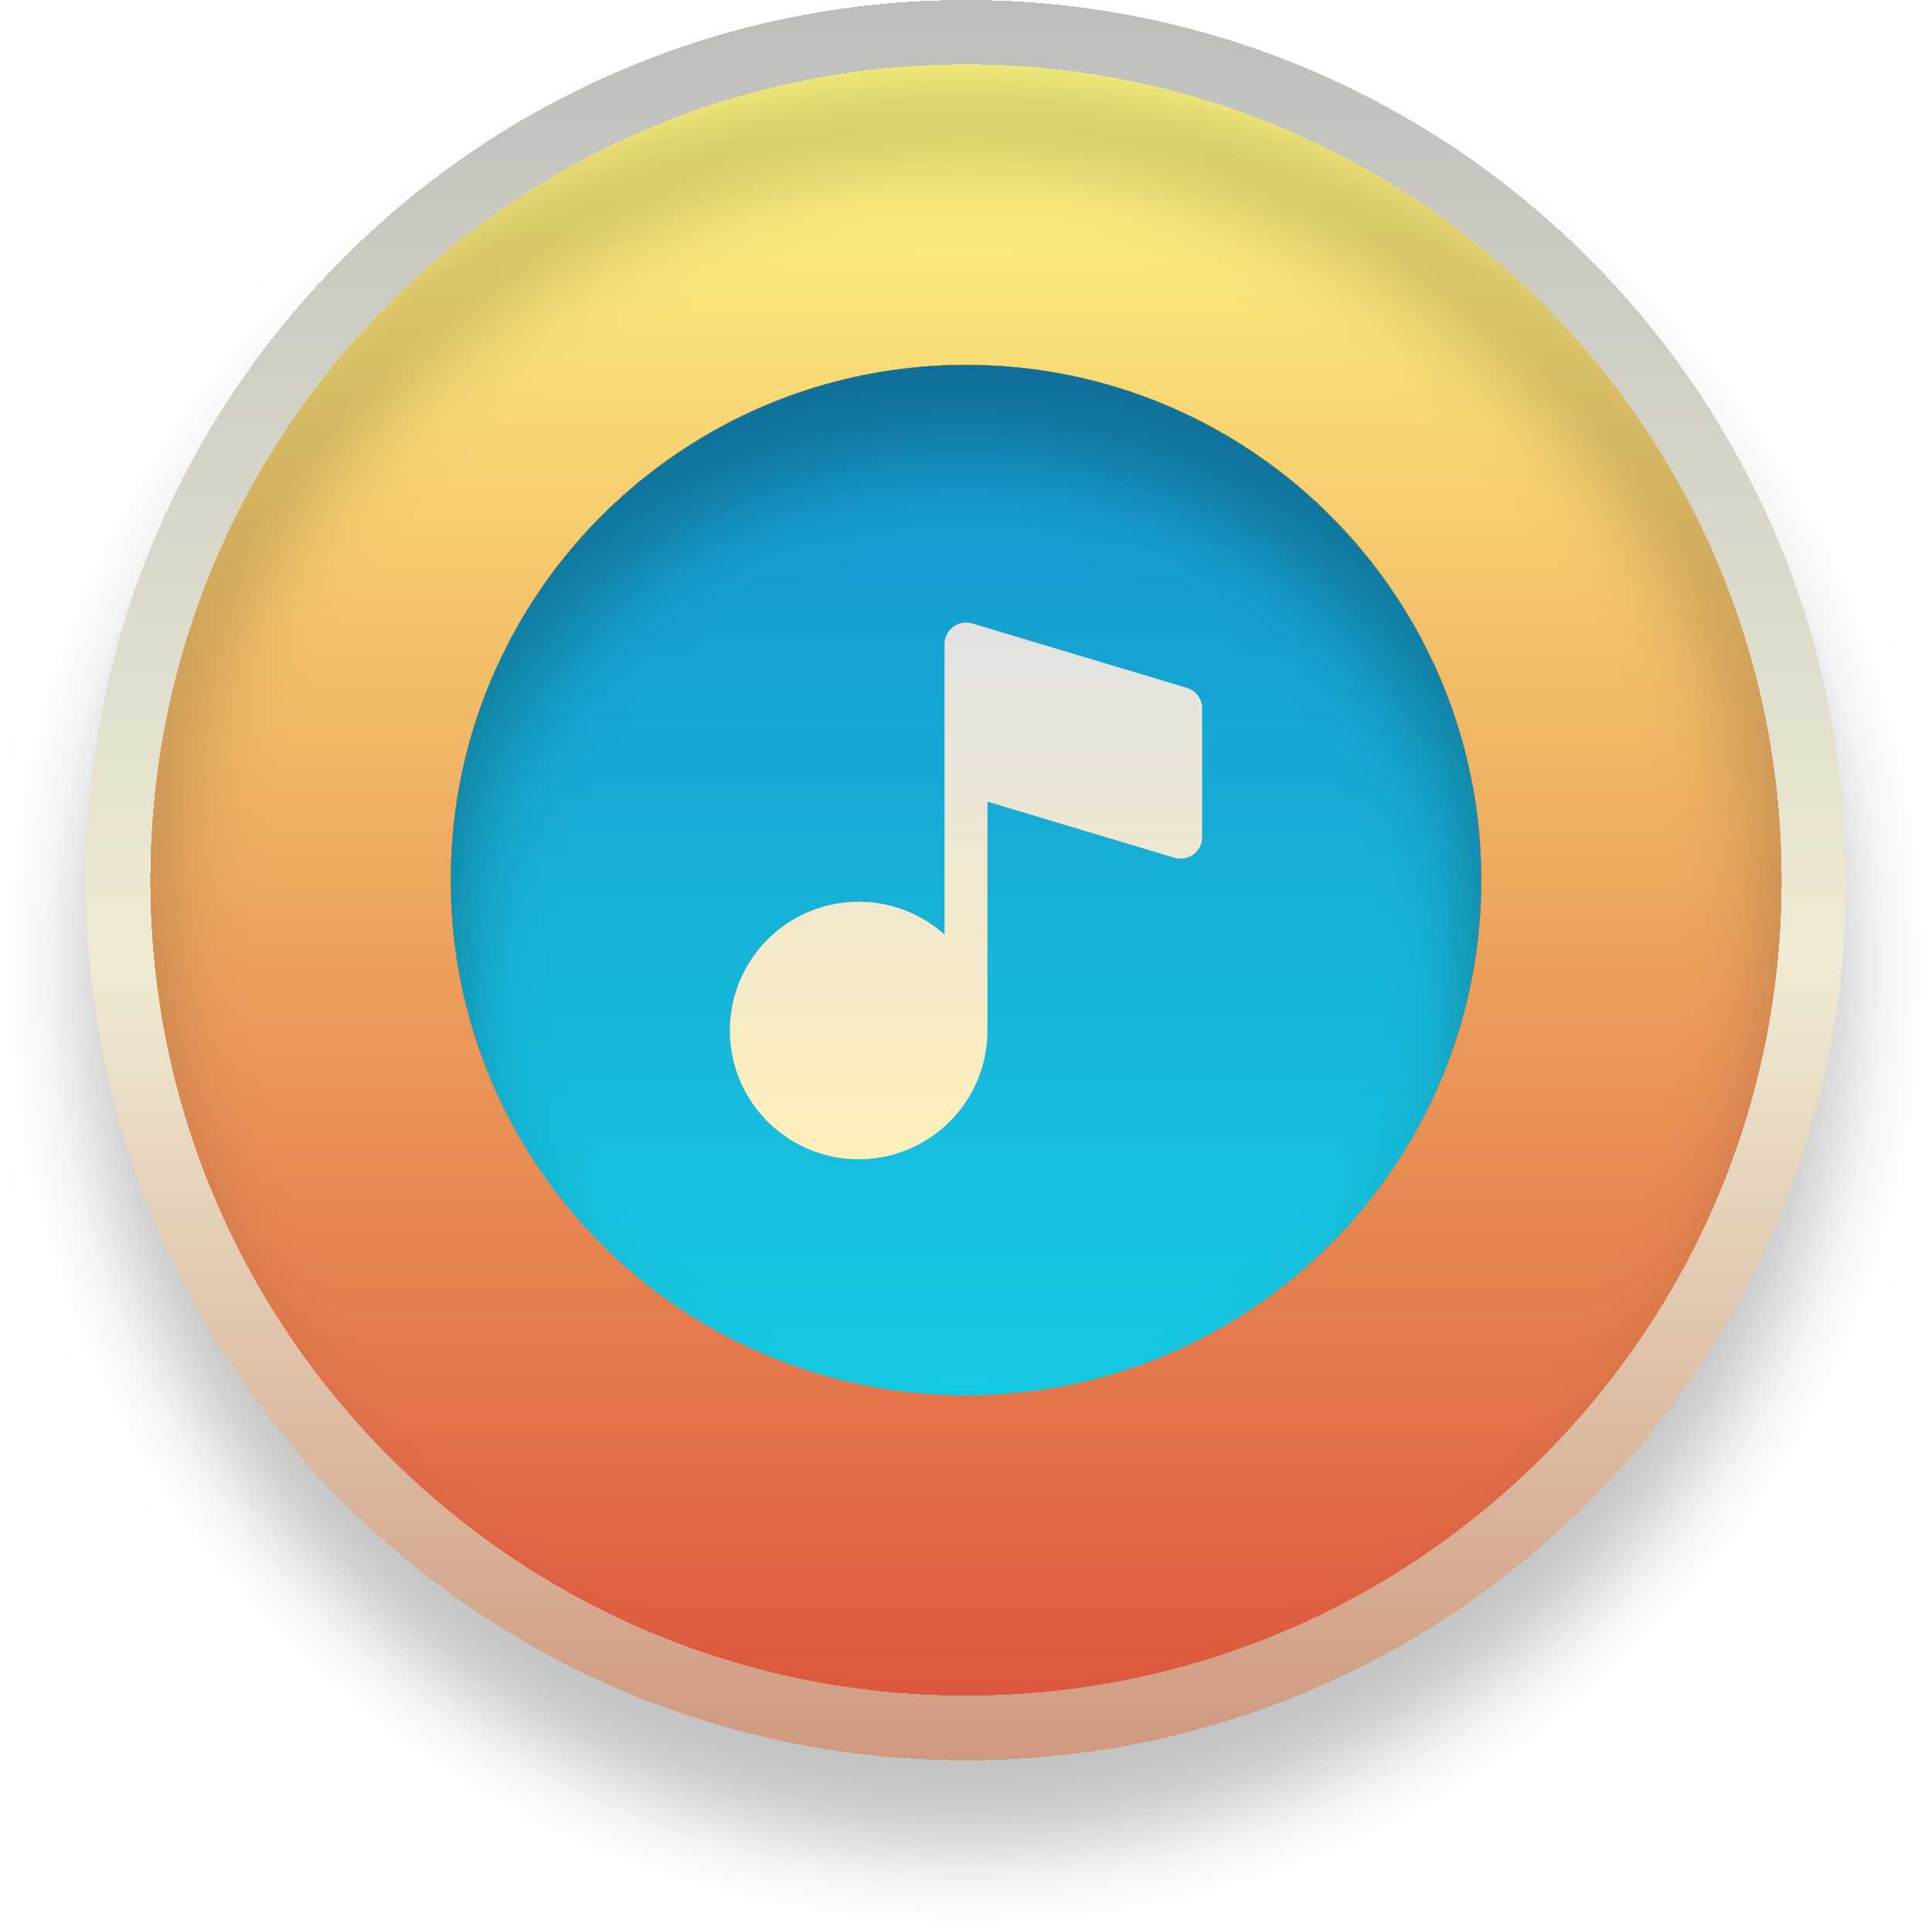
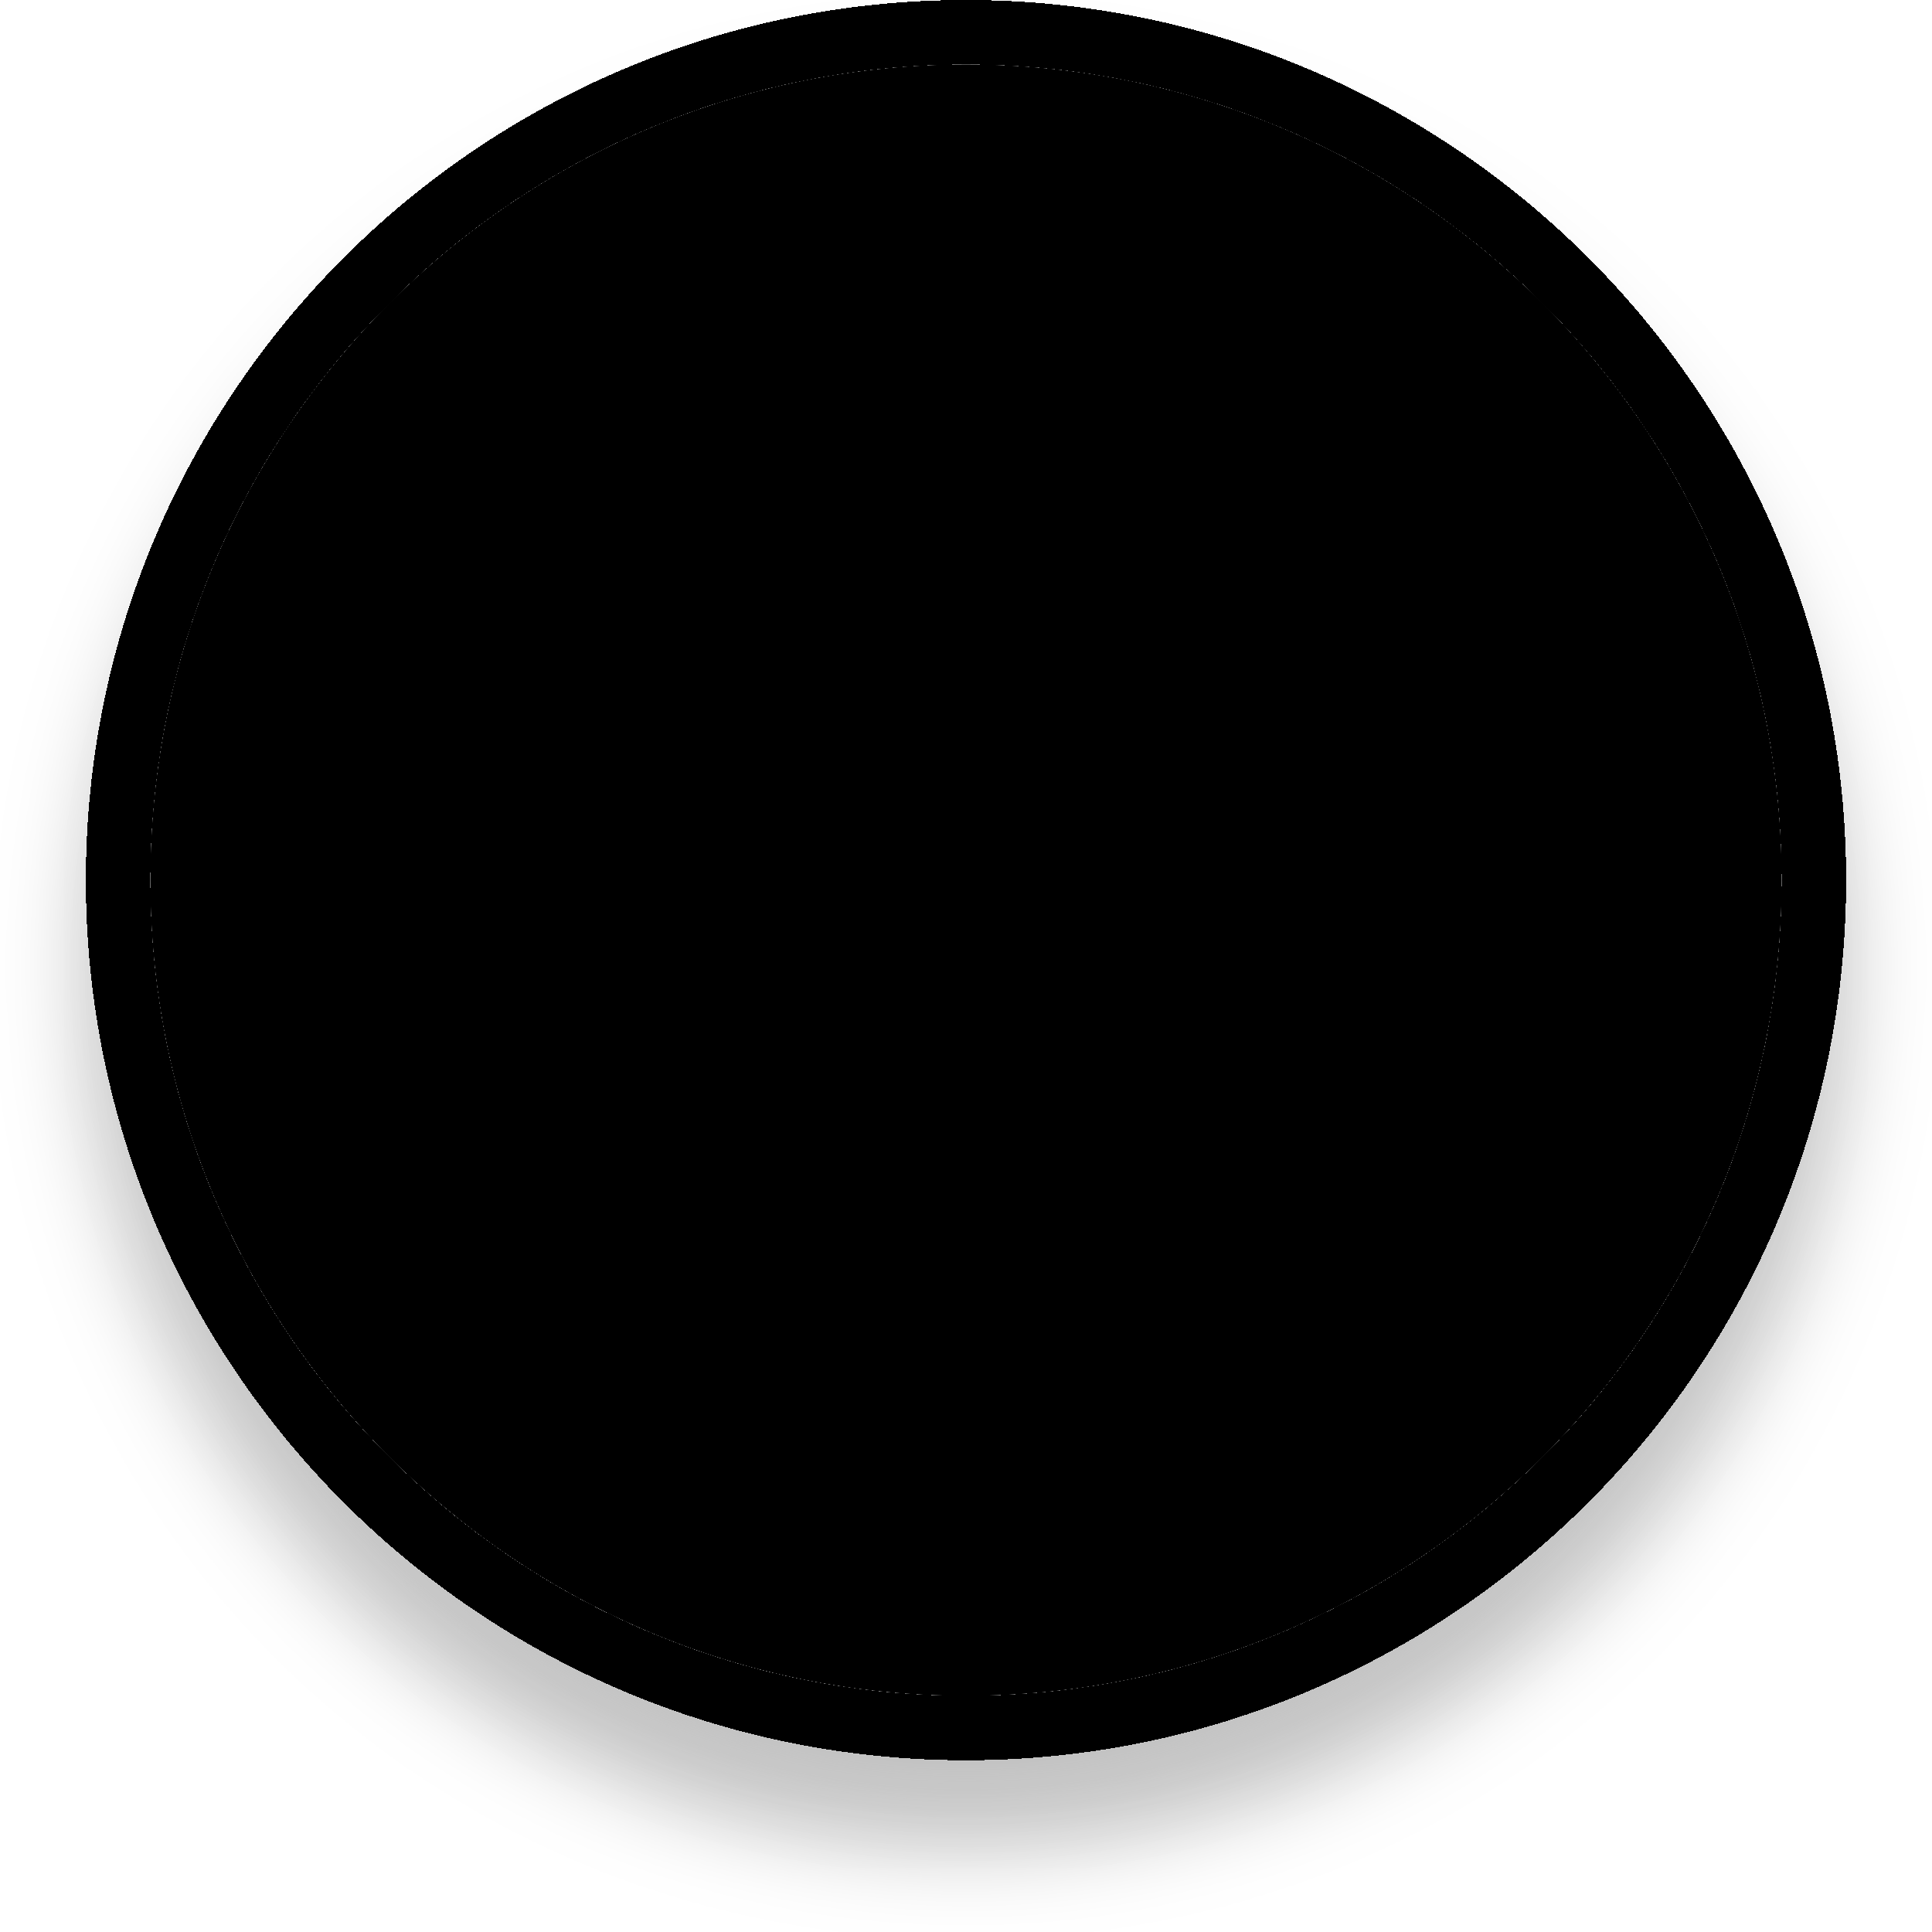
<svg xmlns="http://www.w3.org/2000/svg" width="90" height="90" viewBox="0 0 90 90" fill="none">
  <g filter="url(#filter0_d_1021_765)">
    <circle cx="45" cy="41" r="38" fill="url(#paint0_linear_1021_765)" />
  </g>
  <g filter="url(#filter1_i_1021_765)">
    <circle cx="45" cy="41" r="24" fill="url(#paint1_linear_1021_765)" />
  </g>
  <path d="M55.288 32.042L45.288 29.042C45.138 28.997 44.98 28.988 44.827 29.015C44.673 29.042 44.528 29.105 44.403 29.198C44.278 29.291 44.177 29.412 44.106 29.551C44.036 29.69 44 29.844 44 30V43.532C42.976 42.616 41.668 42.08 40.296 42.012C38.924 41.944 37.57 42.349 36.46 43.16C35.351 43.97 34.553 45.137 34.201 46.465C33.848 47.793 33.962 49.202 34.524 50.456C35.085 51.71 36.06 52.733 37.285 53.355C38.511 53.977 39.912 54.159 41.256 53.871C42.599 53.584 43.803 52.844 44.667 51.775C45.531 50.706 46.001 49.374 46 48V37.343L54.712 39.957C54.862 40.002 55.02 40.011 55.173 39.984C55.327 39.957 55.472 39.895 55.597 39.802C55.722 39.709 55.823 39.588 55.894 39.449C55.964 39.309 56 39.156 56 39V33C56 32.785 55.931 32.575 55.802 32.403C55.674 32.23 55.493 32.104 55.288 32.042Z" fill="url(#paint2_linear_1021_765)" />
  <g filter="url(#filter2_d_1021_765)">
    <circle cx="45" cy="41" r="39.5" stroke="url(#paint3_linear_1021_765)" stroke-width="3" shape-rendering="crispEdges" />
  </g>
  <defs>
    <filter id="filter0_d_1021_765" x="3" y="3" width="84" height="84" filterUnits="userSpaceOnUse" color-interpolation-filters="sRGB">
      <feFlood flood-opacity="0" result="BackgroundImageFix" />
      <feColorMatrix in="SourceAlpha" type="matrix" values="0 0 0 0 0 0 0 0 0 0 0 0 0 0 0 0 0 0 127 0" result="hardAlpha" />
      <feOffset dy="4" />
      <feGaussianBlur stdDeviation="2" />
      <feComposite in2="hardAlpha" operator="out" />
      <feColorMatrix type="matrix" values="0 0 0 0 0 0 0 0 0 0 0 0 0 0 0 0 0 0 0.25 0" />
      <feBlend mode="normal" in2="BackgroundImageFix" result="effect1_dropShadow_1021_765" />
      <feBlend mode="normal" in="SourceGraphic" in2="effect1_dropShadow_1021_765" result="shape" />
    </filter>
    <filter id="filter1_i_1021_765" x="21" y="17" width="48" height="52" filterUnits="userSpaceOnUse" color-interpolation-filters="sRGB">
      <feFlood flood-opacity="0" result="BackgroundImageFix" />
      <feBlend mode="normal" in="SourceGraphic" in2="BackgroundImageFix" result="shape" />
      <feColorMatrix in="SourceAlpha" type="matrix" values="0 0 0 0 0 0 0 0 0 0 0 0 0 0 0 0 0 0 127 0" result="hardAlpha" />
      <feOffset dy="4" />
      <feGaussianBlur stdDeviation="2" />
      <feComposite in2="hardAlpha" operator="arithmetic" k2="-1" k3="1" />
      <feColorMatrix type="matrix" values="0 0 0 0 0 0 0 0 0 0 0 0 0 0 0 0 0 0 0.25 0" />
      <feBlend mode="normal" in2="shape" result="effect1_innerShadow_1021_765" />
    </filter>
    <filter id="filter2_d_1021_765" x="0" y="0" width="90" height="90" filterUnits="userSpaceOnUse" color-interpolation-filters="sRGB">
      <feFlood flood-opacity="0" result="BackgroundImageFix" />
      <feColorMatrix in="SourceAlpha" type="matrix" values="0 0 0 0 0 0 0 0 0 0 0 0 0 0 0 0 0 0 127 0" result="hardAlpha" />
      <feOffset dy="4" />
      <feGaussianBlur stdDeviation="2" />
      <feComposite in2="hardAlpha" operator="out" />
      <feColorMatrix type="matrix" values="0 0 0 0 0 0 0 0 0 0 0 0 0 0 0 0 0 0 0.25 0" />
      <feBlend mode="normal" in2="BackgroundImageFix" result="effect1_dropShadow_1021_765" />
      <feBlend mode="normal" in="SourceGraphic" in2="effect1_dropShadow_1021_765" result="shape" />
    </filter>
    <linearGradient id="paint0_linear_1021_765" x1="45" y1="3" x2="45" y2="79" gradientUnits="userSpaceOnUse">
-       <stop stop-color="#FFFA83" />
-       <stop offset="1" stop-color="#DD573E" />
+       <stop stopColor="#FFFA83" />
+       <stop offset="1" stopColor="#DD573E" />
    </linearGradient>
    <linearGradient id="paint1_linear_1021_765" x1="45" y1="17" x2="45" y2="65" gradientUnits="userSpaceOnUse">
-       <stop stop-color="#1594CC" />
-       <stop offset="0.5" stop-color="#17AFD6" />
-       <stop offset="0.993" stop-color="#16CAE3" />
+       <stop stopColor="#1594CC" />
+       <stop offset="0.5" stopColor="#17AFD6" />
+       <stop offset="0.993" stopColor="#16CAE3" />
    </linearGradient>
    <linearGradient id="paint2_linear_1021_765" x1="45" y1="29" x2="45" y2="54.004" gradientUnits="userSpaceOnUse">
-       <stop stop-color="#E2E2E2" />
-       <stop offset="1" stop-color="#FFEFBA" />
+       <stop stopColor="#E2E2E2" />
+       <stop offset="1" stopColor="#FFEFBA" />
    </linearGradient>
    <linearGradient id="paint3_linear_1021_765" x1="45" y1="0" x2="45" y2="82" gradientUnits="userSpaceOnUse">
-       <stop stop-color="#BDBEBB" />
-       <stop offset="0.545" stop-color="#EFEBD4" />
-       <stop offset="1" stop-color="#CF997E" />
-       <stop offset="1" stop-color="#666666" />
+       <stop stopColor="#BDBEBB" />
+       <stop offset="0.545" stopColor="#EFEBD4" />
+       <stop offset="1" stopColor="#CF997E" />
+       <stop offset="1" stopColor="#666666" />
    </linearGradient>
  </defs>
</svg>
